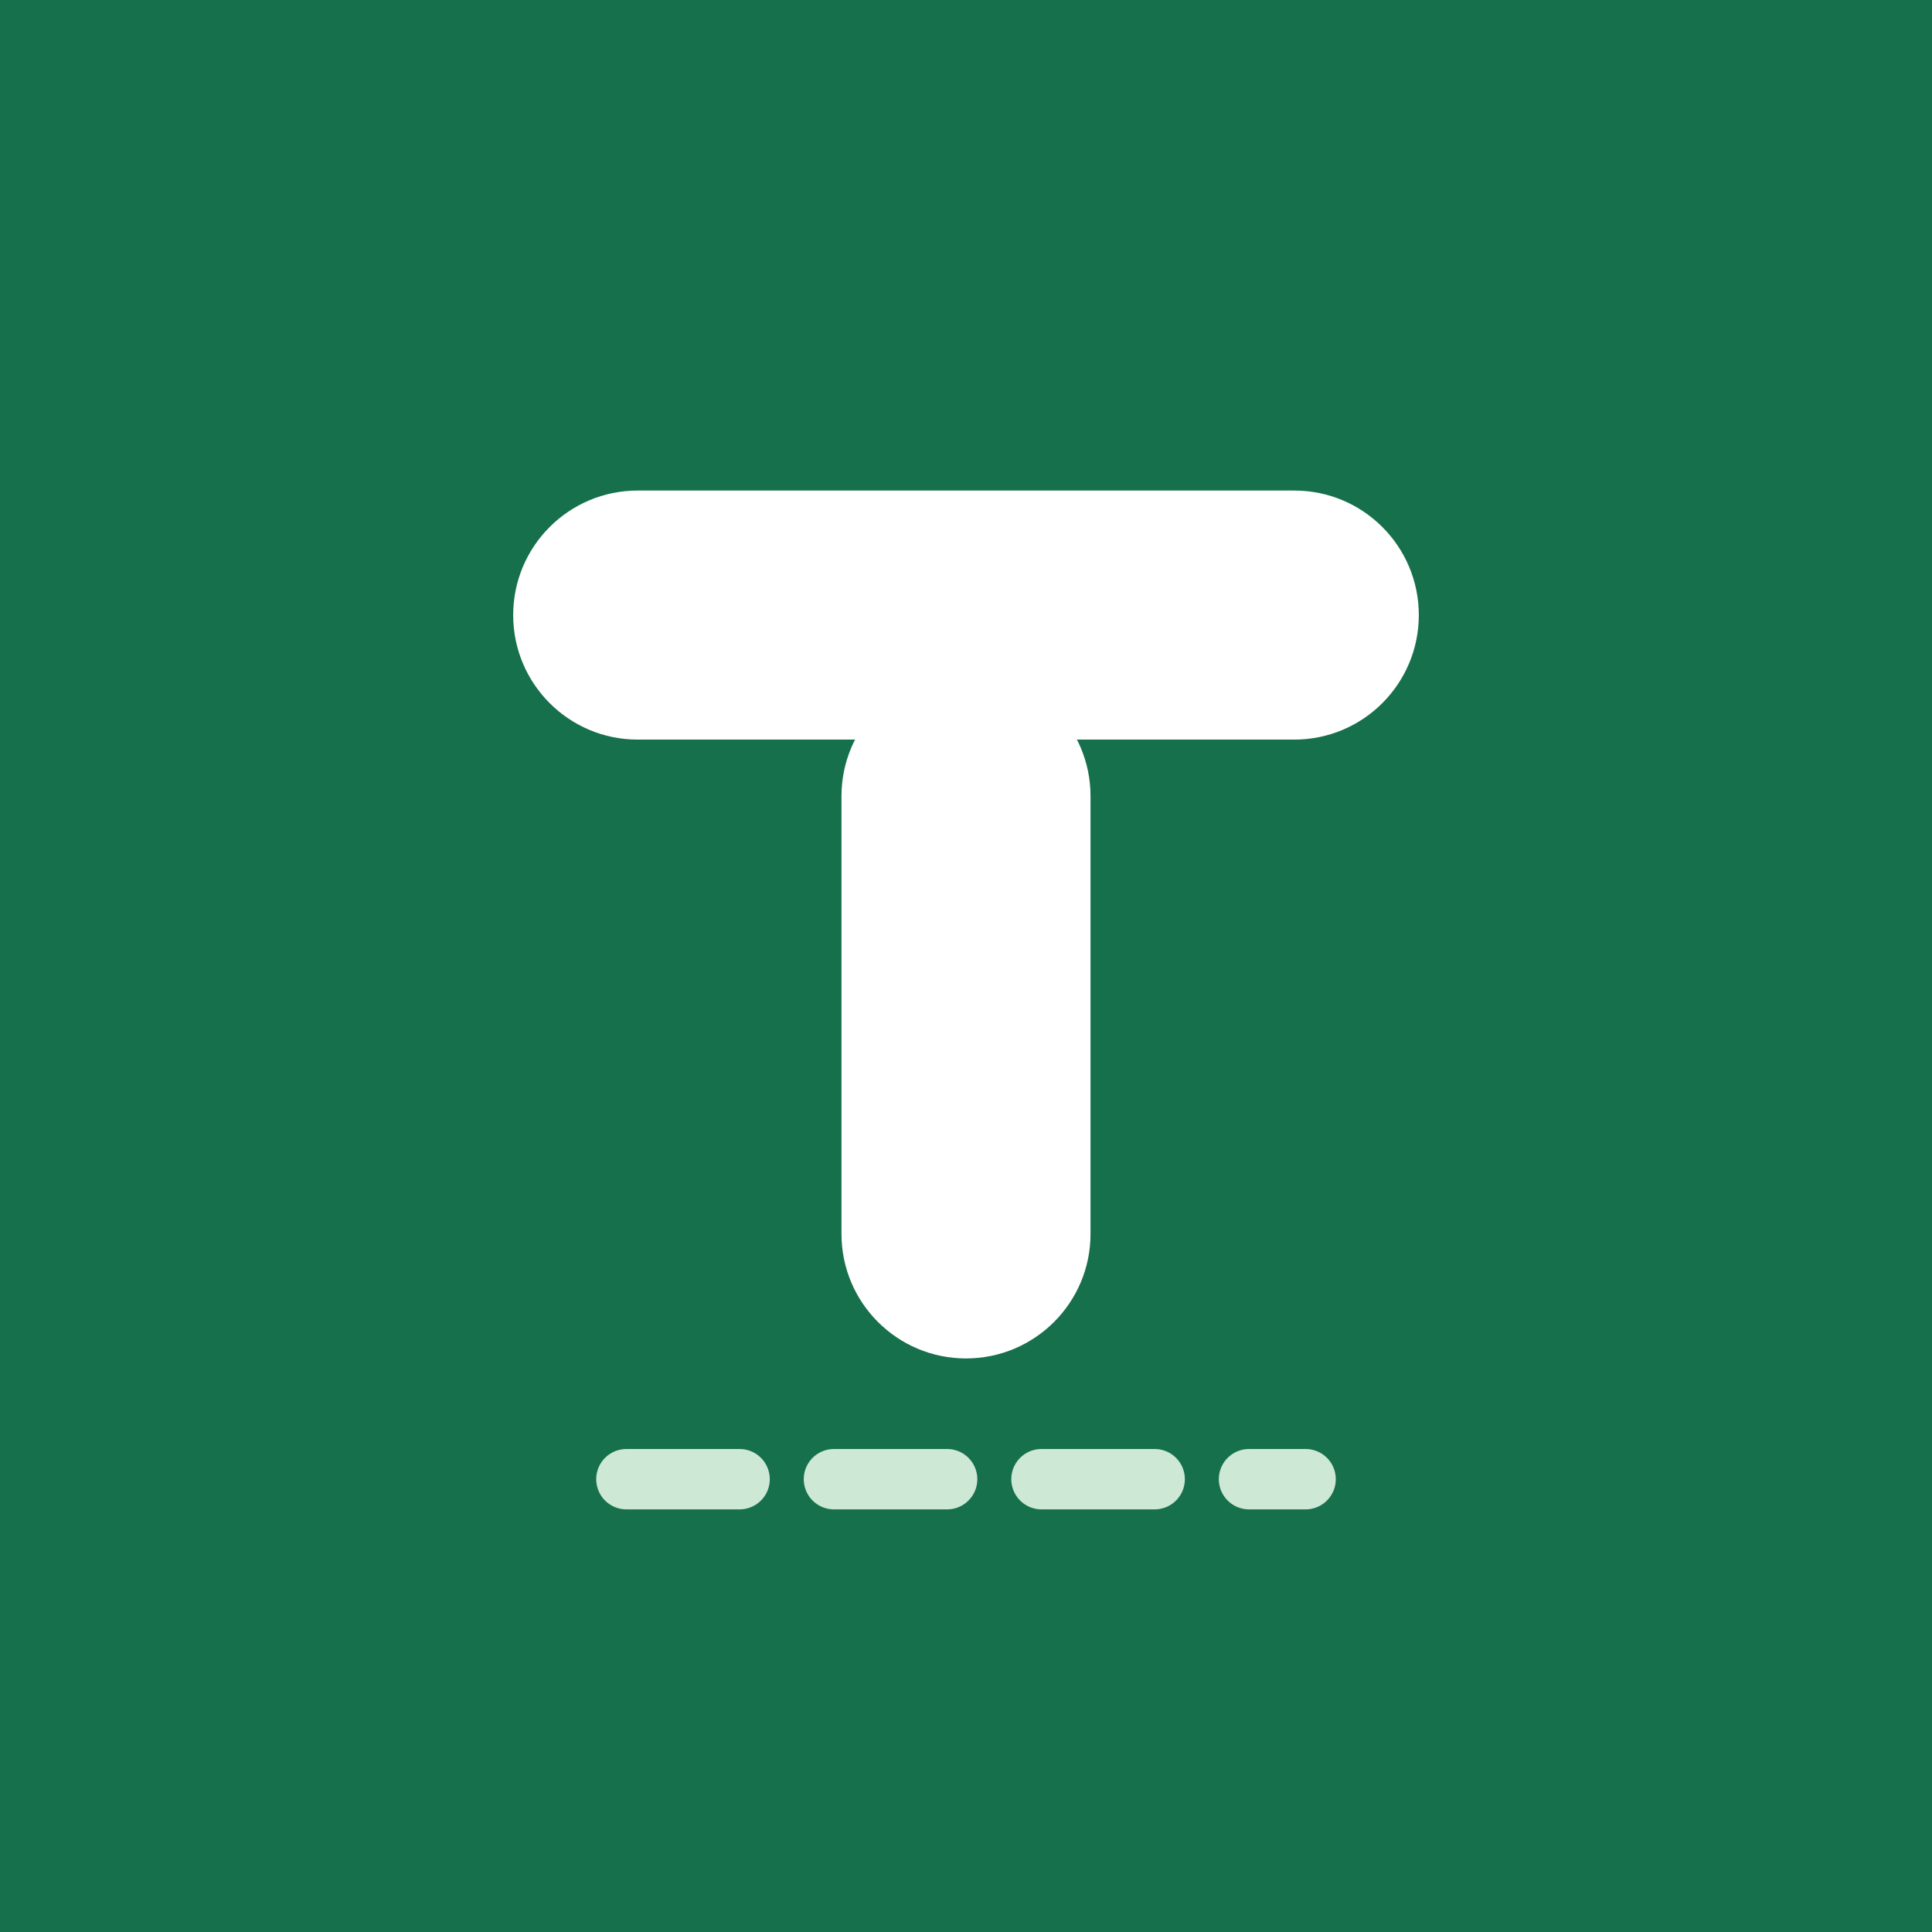
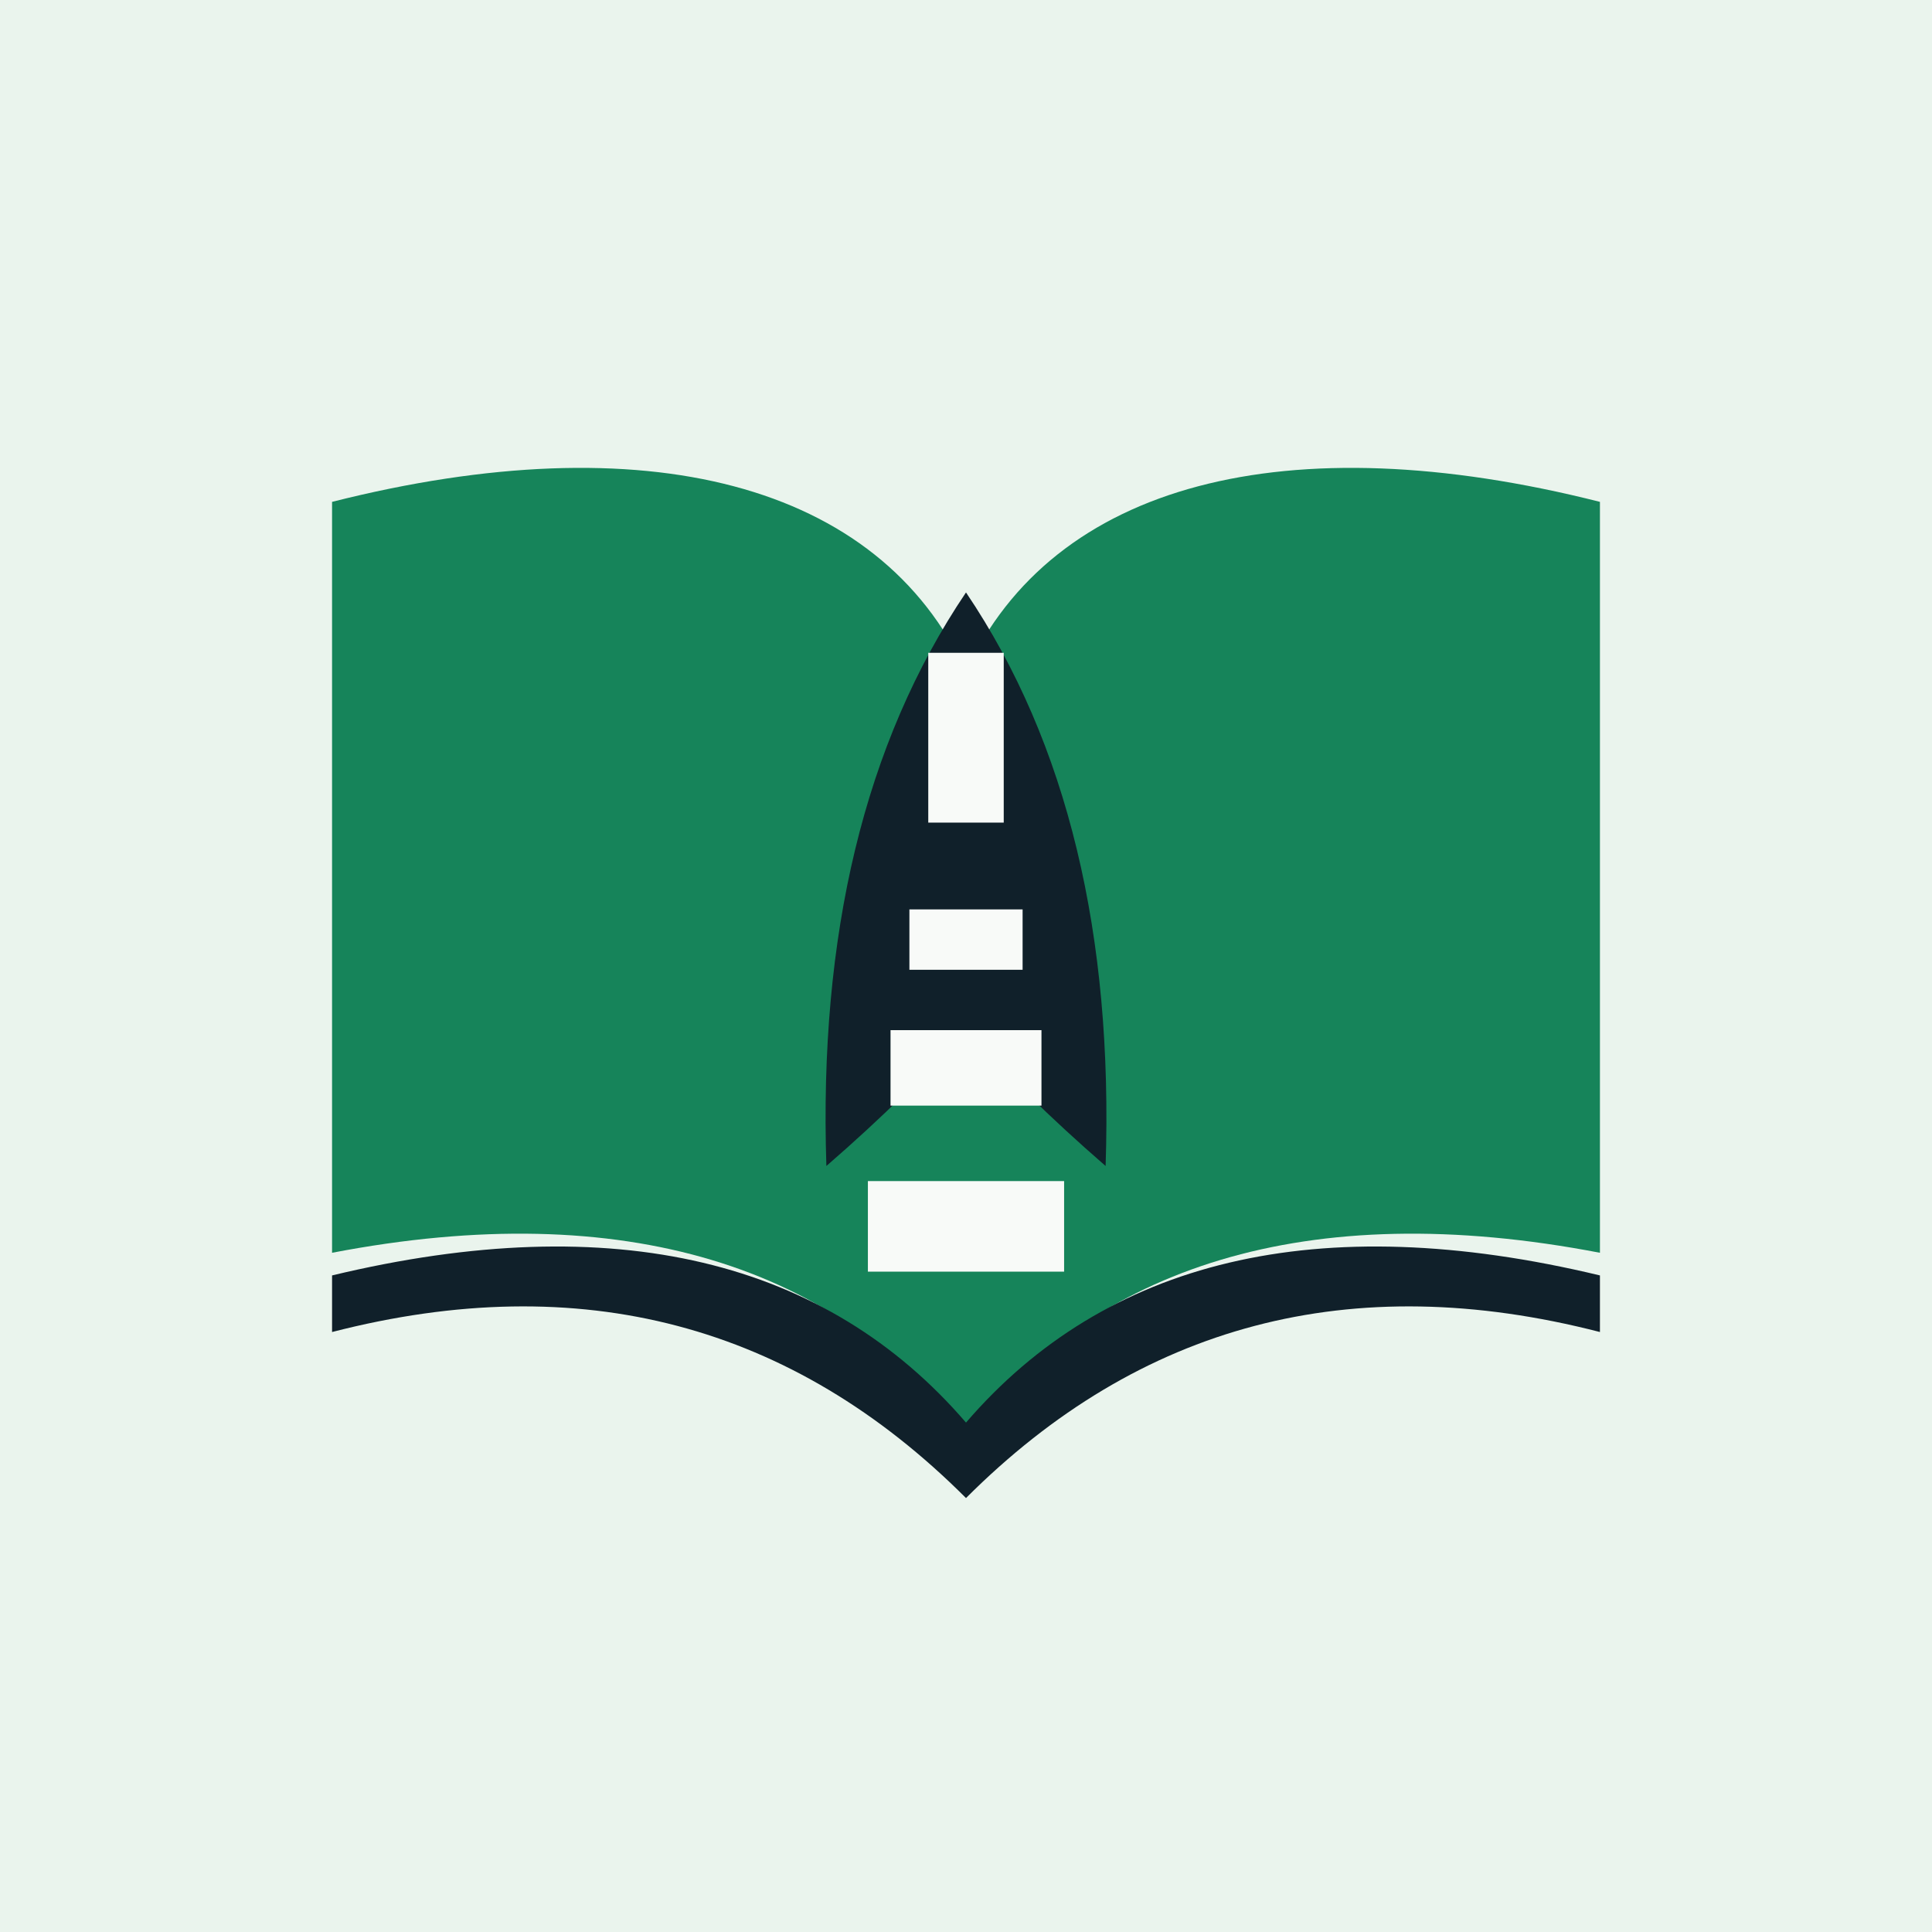
- <svg xmlns="http://www.w3.org/2000/svg" width="512" height="512" viewBox="0 0 512 512">
-   <rect width="512" height="512" fill="#16704c" />
-   <rect x="136" y="130" width="240" height="66" rx="33" fill="#ffffff" />
-   <rect x="223" y="178" width="66" height="182" rx="33" fill="#ffffff" />
-   <path d="M166 392h180" stroke="#cde8d5" stroke-width="16" stroke-linecap="round" stroke-dasharray="30 25" />
+ <svg xmlns="http://www.w3.org/2000/svg" viewBox="0 0 512 512">
+   <rect width="512" height="512" fill="#eaf4ed" />
+   <path d="M88 133c83-21 145-5 168 45v202c-34-44-90-63-168-48z" fill="#16845a" />
+   <path d="M424 133c-83-21-145-5-168 45v202c34-44 90-63 168-48z" fill="#16845a" />
+   <path d="M256 157c-27 40-39 91-37 152 15-13 27-25 37-36 10 11 22 23 37 36 2-61-10-112-37-152z" fill="#10202a" />
+   <path d="M246 173h20v45h-20zM241 241h30v16h-30zM236 273h40v20h-40zM230 313h52v24h-52z" fill="#f8faf8" />
+   <path d="M88 338c75-18 131-4 168 39v20c-46-46-102-61-168-44z" fill="#10202a" />
+   <path d="M424 338c-75-18-131-4-168 39v20c46-46 102-61 168-44z" fill="#10202a" />
</svg>
